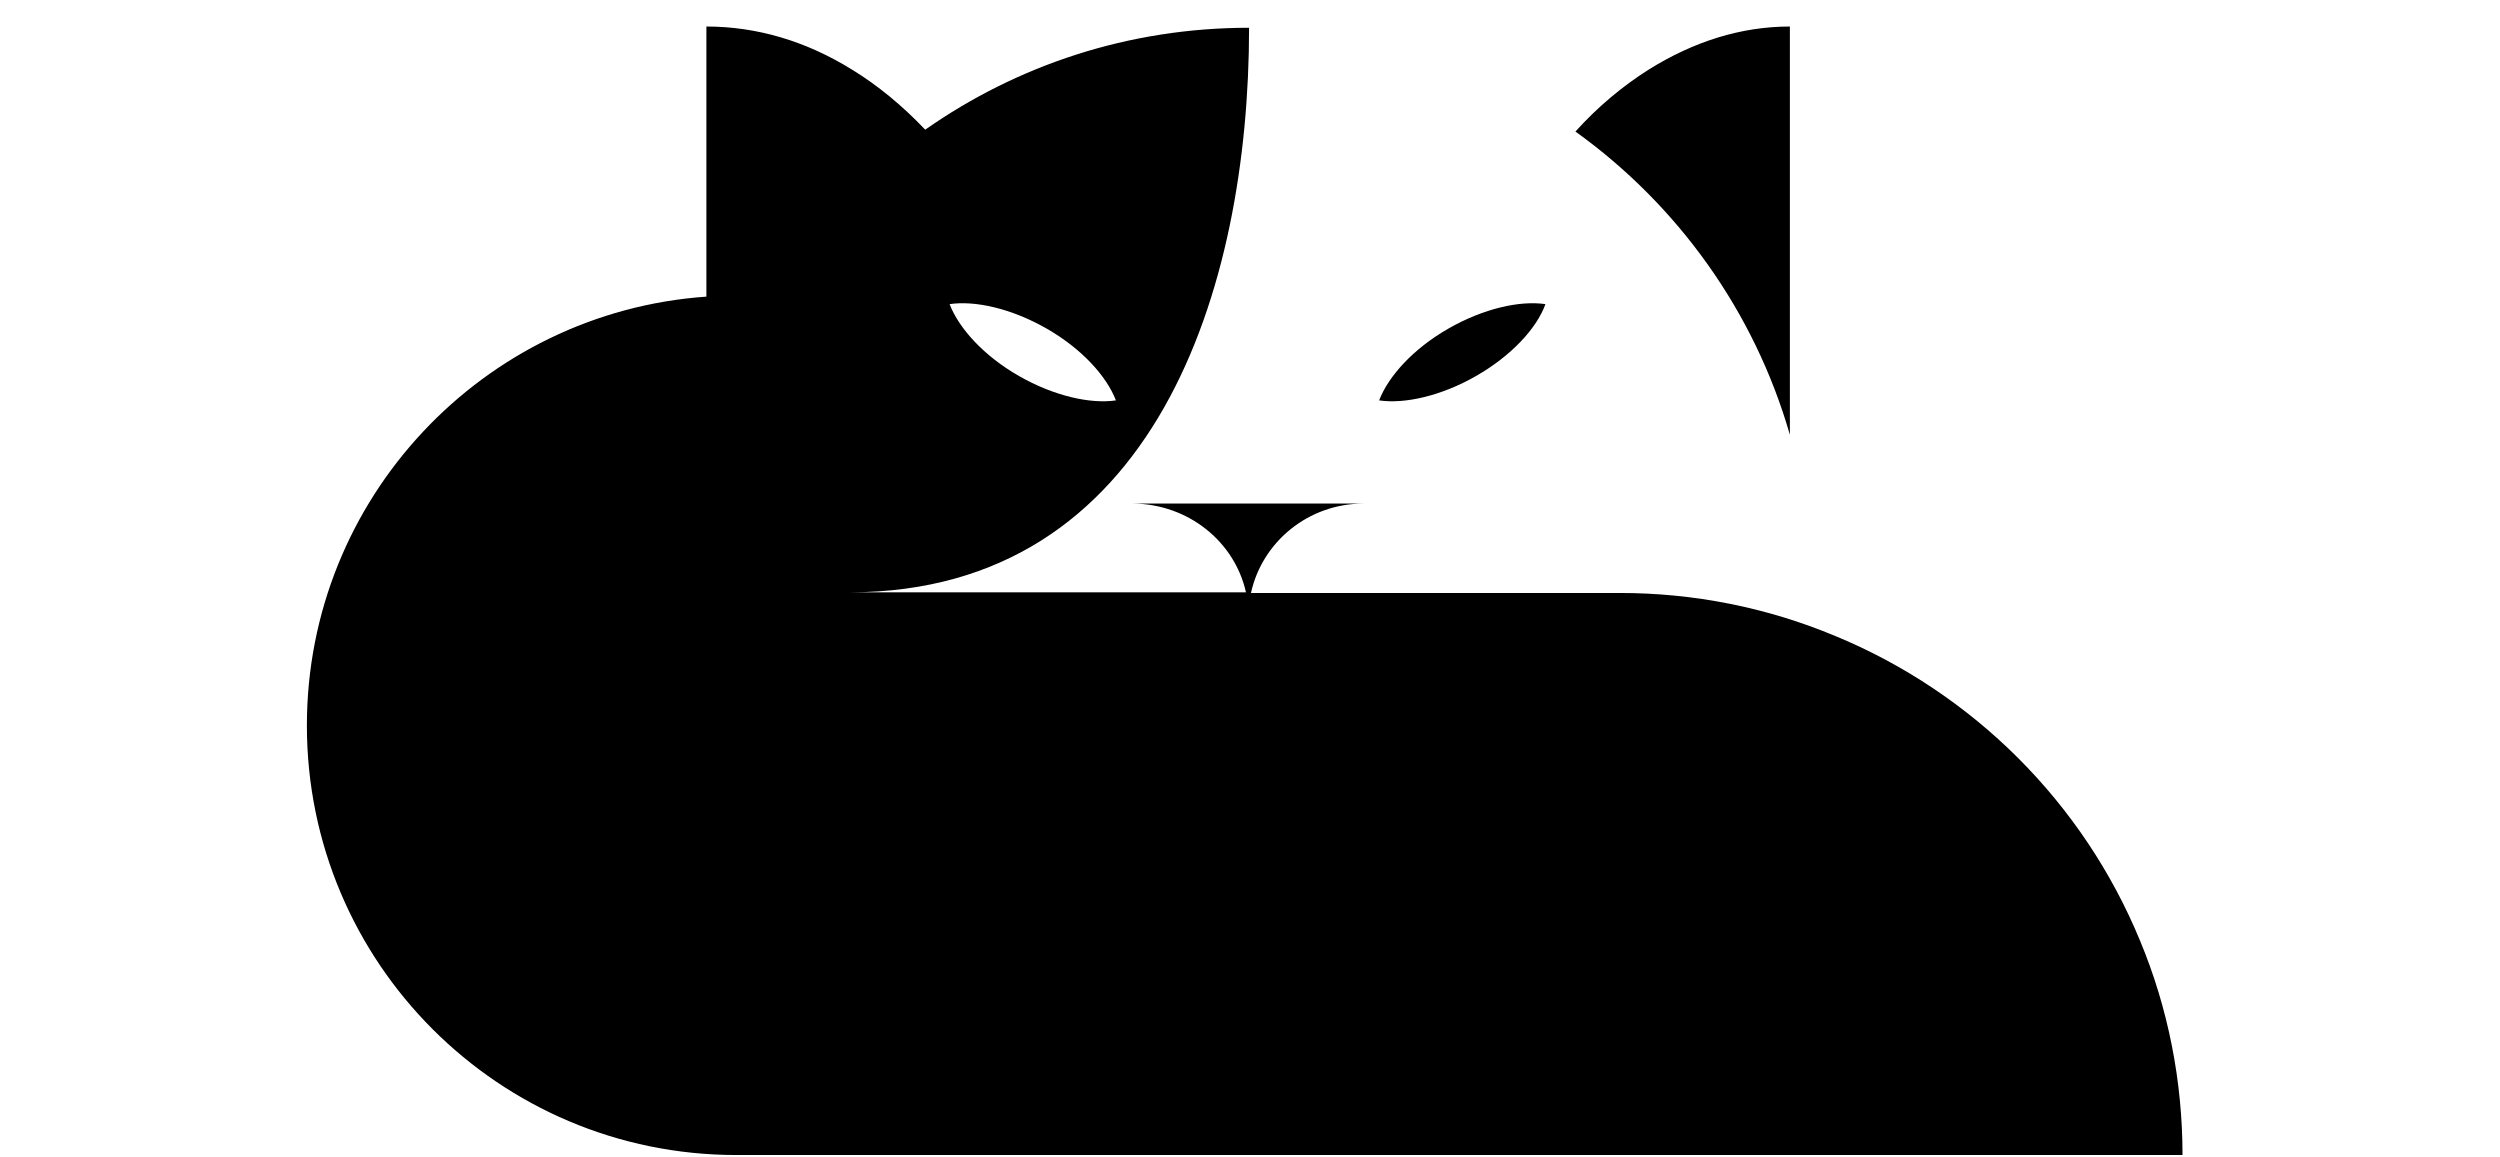
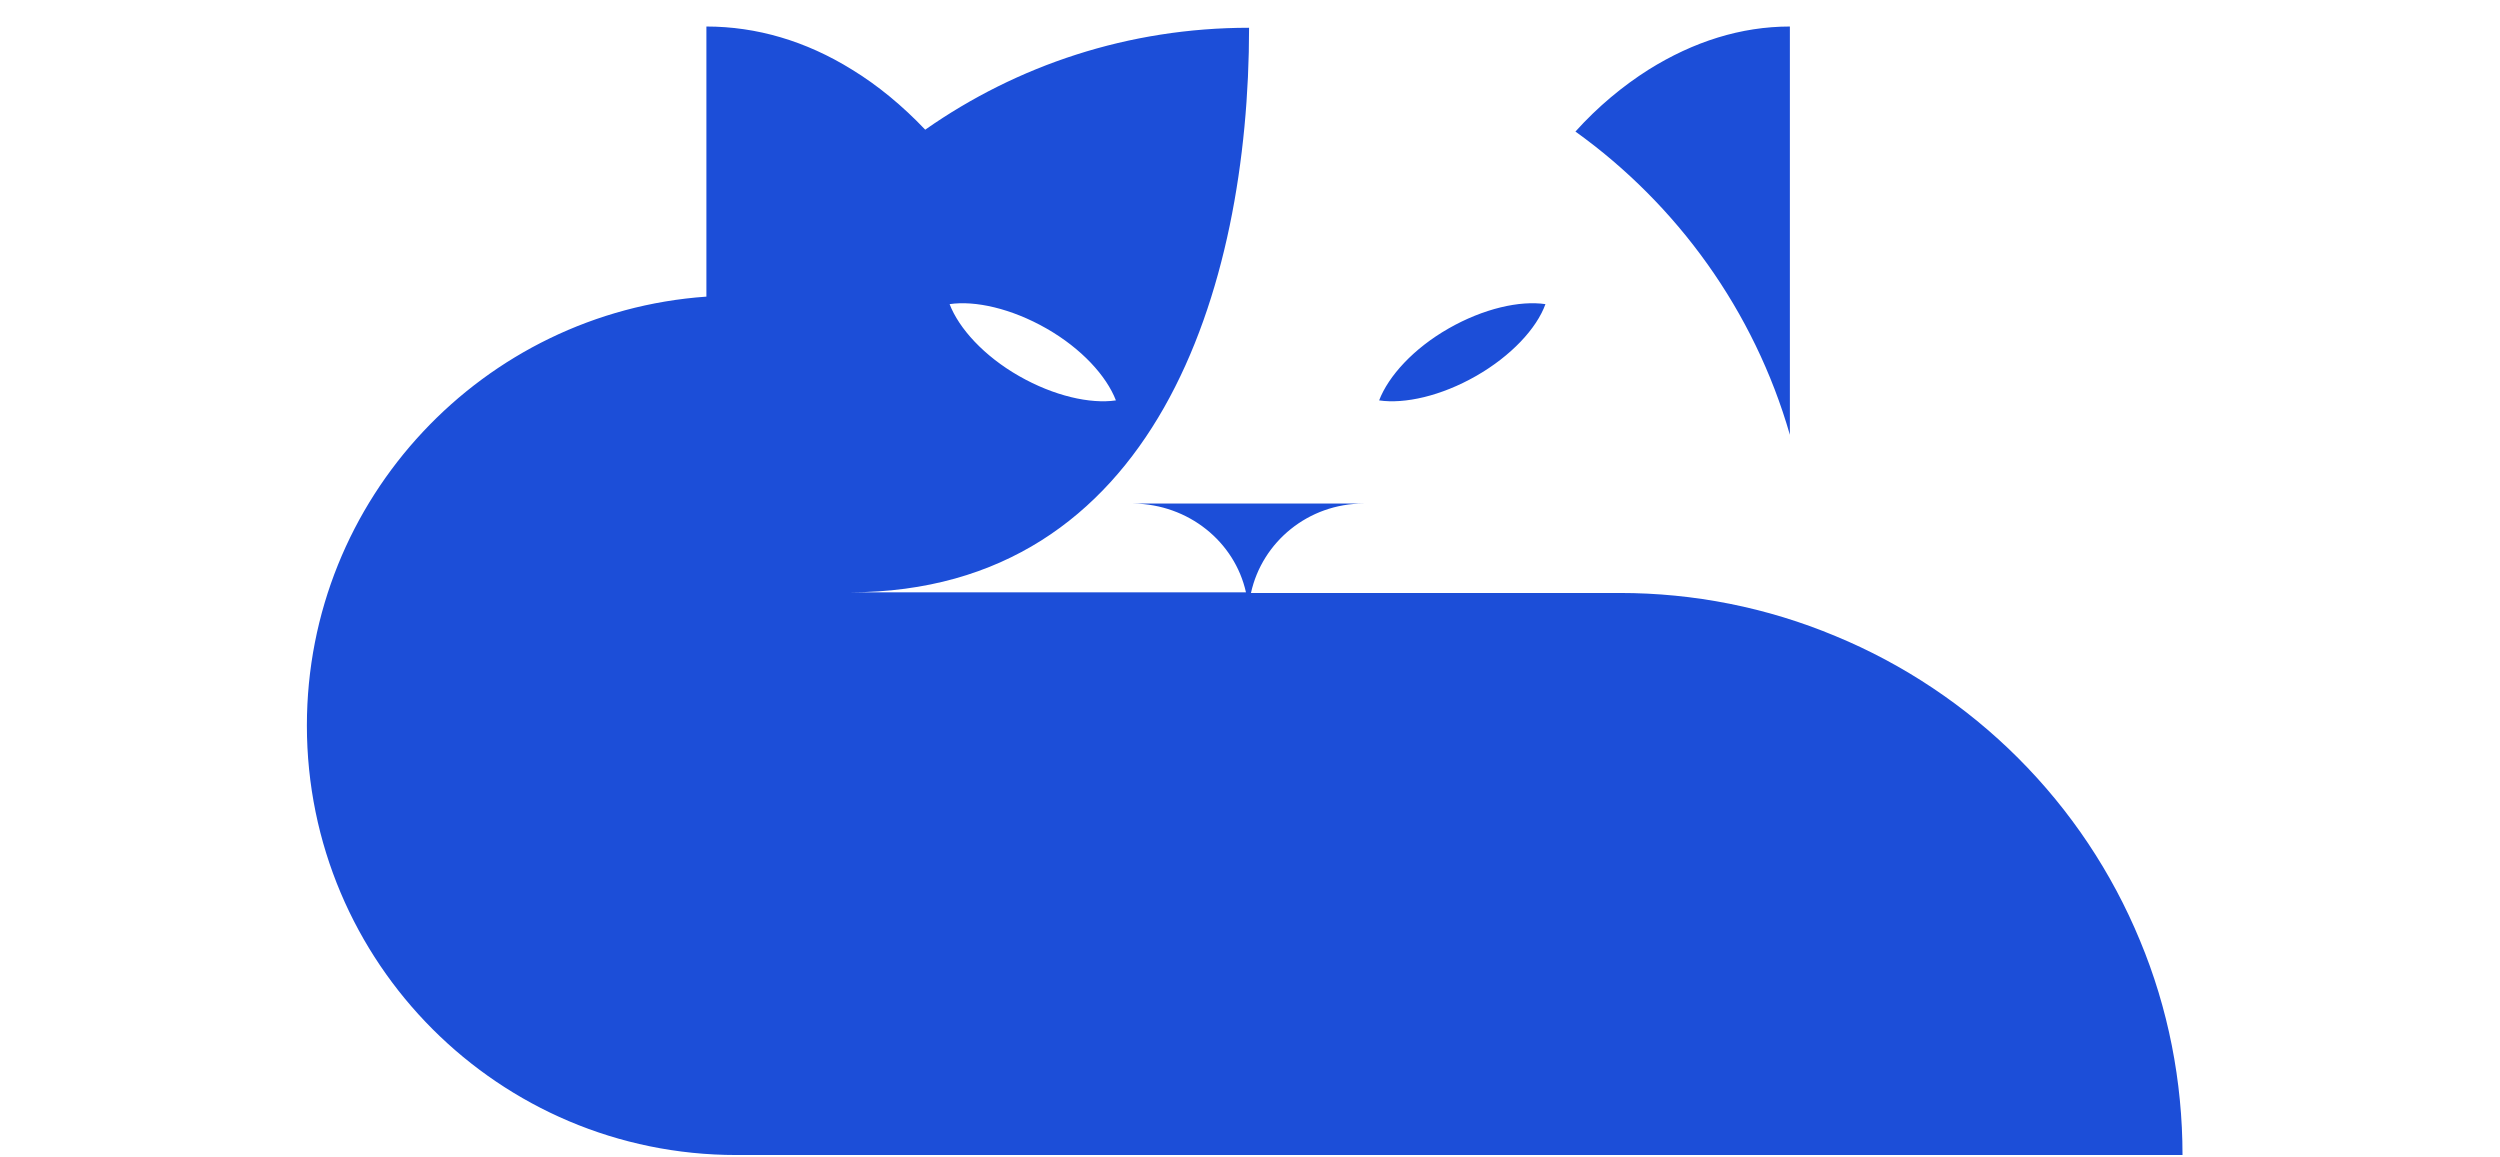
<svg xmlns="http://www.w3.org/2000/svg" width="67" height="31" viewBox="0 0 67 41" fill="none">
-   <path d="M45.035 4.663C45.833 3.777 46.719 3.045 47.628 2.469C49.224 1.472 50.908 0.94 52.636 0.94V15.411C51.373 11.023 48.648 7.256 45.035 4.663ZM66.553 40.94H15.296C6.875 40.94 0.071 34.115 0.071 25.716C0.071 17.671 6.321 11.068 14.232 10.514V0.94C16.005 0.94 17.756 1.45 19.395 2.469C20.304 3.023 21.19 3.755 21.988 4.597C25.246 2.314 29.19 0.984 33.467 0.984C33.467 10.225 30.143 20.973 19.329 20.995H33.357C32.958 19.201 31.318 17.871 29.368 17.849H37.523C35.573 17.849 33.933 19.201 33.534 21.018H46.609C49.224 21.018 51.816 21.527 54.254 22.547C56.67 23.544 58.886 25.029 60.725 26.868C62.587 28.73 64.049 30.924 65.046 33.339C66.044 35.732 66.553 38.325 66.553 40.94ZM22.852 10.78C23.185 11.644 24.071 12.619 25.312 13.328C26.553 14.037 27.839 14.325 28.747 14.192C28.415 13.328 27.528 12.353 26.287 11.644C25.046 10.935 23.761 10.646 22.852 10.78ZM41.512 13.328C40.271 14.037 38.985 14.325 38.077 14.192C38.409 13.328 39.296 12.353 40.537 11.644C41.778 10.935 43.063 10.646 43.972 10.78C43.661 11.644 42.753 12.619 41.512 13.328Z" fill="#000000" />
+   <path d="M45.035 4.663C45.833 3.777 46.719 3.045 47.628 2.469C49.224 1.472 50.908 0.94 52.636 0.94V15.411C51.373 11.023 48.648 7.256 45.035 4.663ZM66.553 40.94H15.296C6.875 40.94 0.071 34.115 0.071 25.716C0.071 17.671 6.321 11.068 14.232 10.514V0.94C16.005 0.94 17.756 1.45 19.395 2.469C20.304 3.023 21.19 3.755 21.988 4.597C25.246 2.314 29.19 0.984 33.467 0.984C33.467 10.225 30.143 20.973 19.329 20.995H33.357C32.958 19.201 31.318 17.871 29.368 17.849H37.523C35.573 17.849 33.933 19.201 33.534 21.018H46.609C49.224 21.018 51.816 21.527 54.254 22.547C56.67 23.544 58.886 25.029 60.725 26.868C62.587 28.73 64.049 30.924 65.046 33.339C66.044 35.732 66.553 38.325 66.553 40.94ZM22.852 10.78C23.185 11.644 24.071 12.619 25.312 13.328C26.553 14.037 27.839 14.325 28.747 14.192C28.415 13.328 27.528 12.353 26.287 11.644C25.046 10.935 23.761 10.646 22.852 10.78ZM41.512 13.328C40.271 14.037 38.985 14.325 38.077 14.192C38.409 13.328 39.296 12.353 40.537 11.644C41.778 10.935 43.063 10.646 43.972 10.78C43.661 11.644 42.753 12.619 41.512 13.328Z" fill="#1C4ED8" />
</svg>
